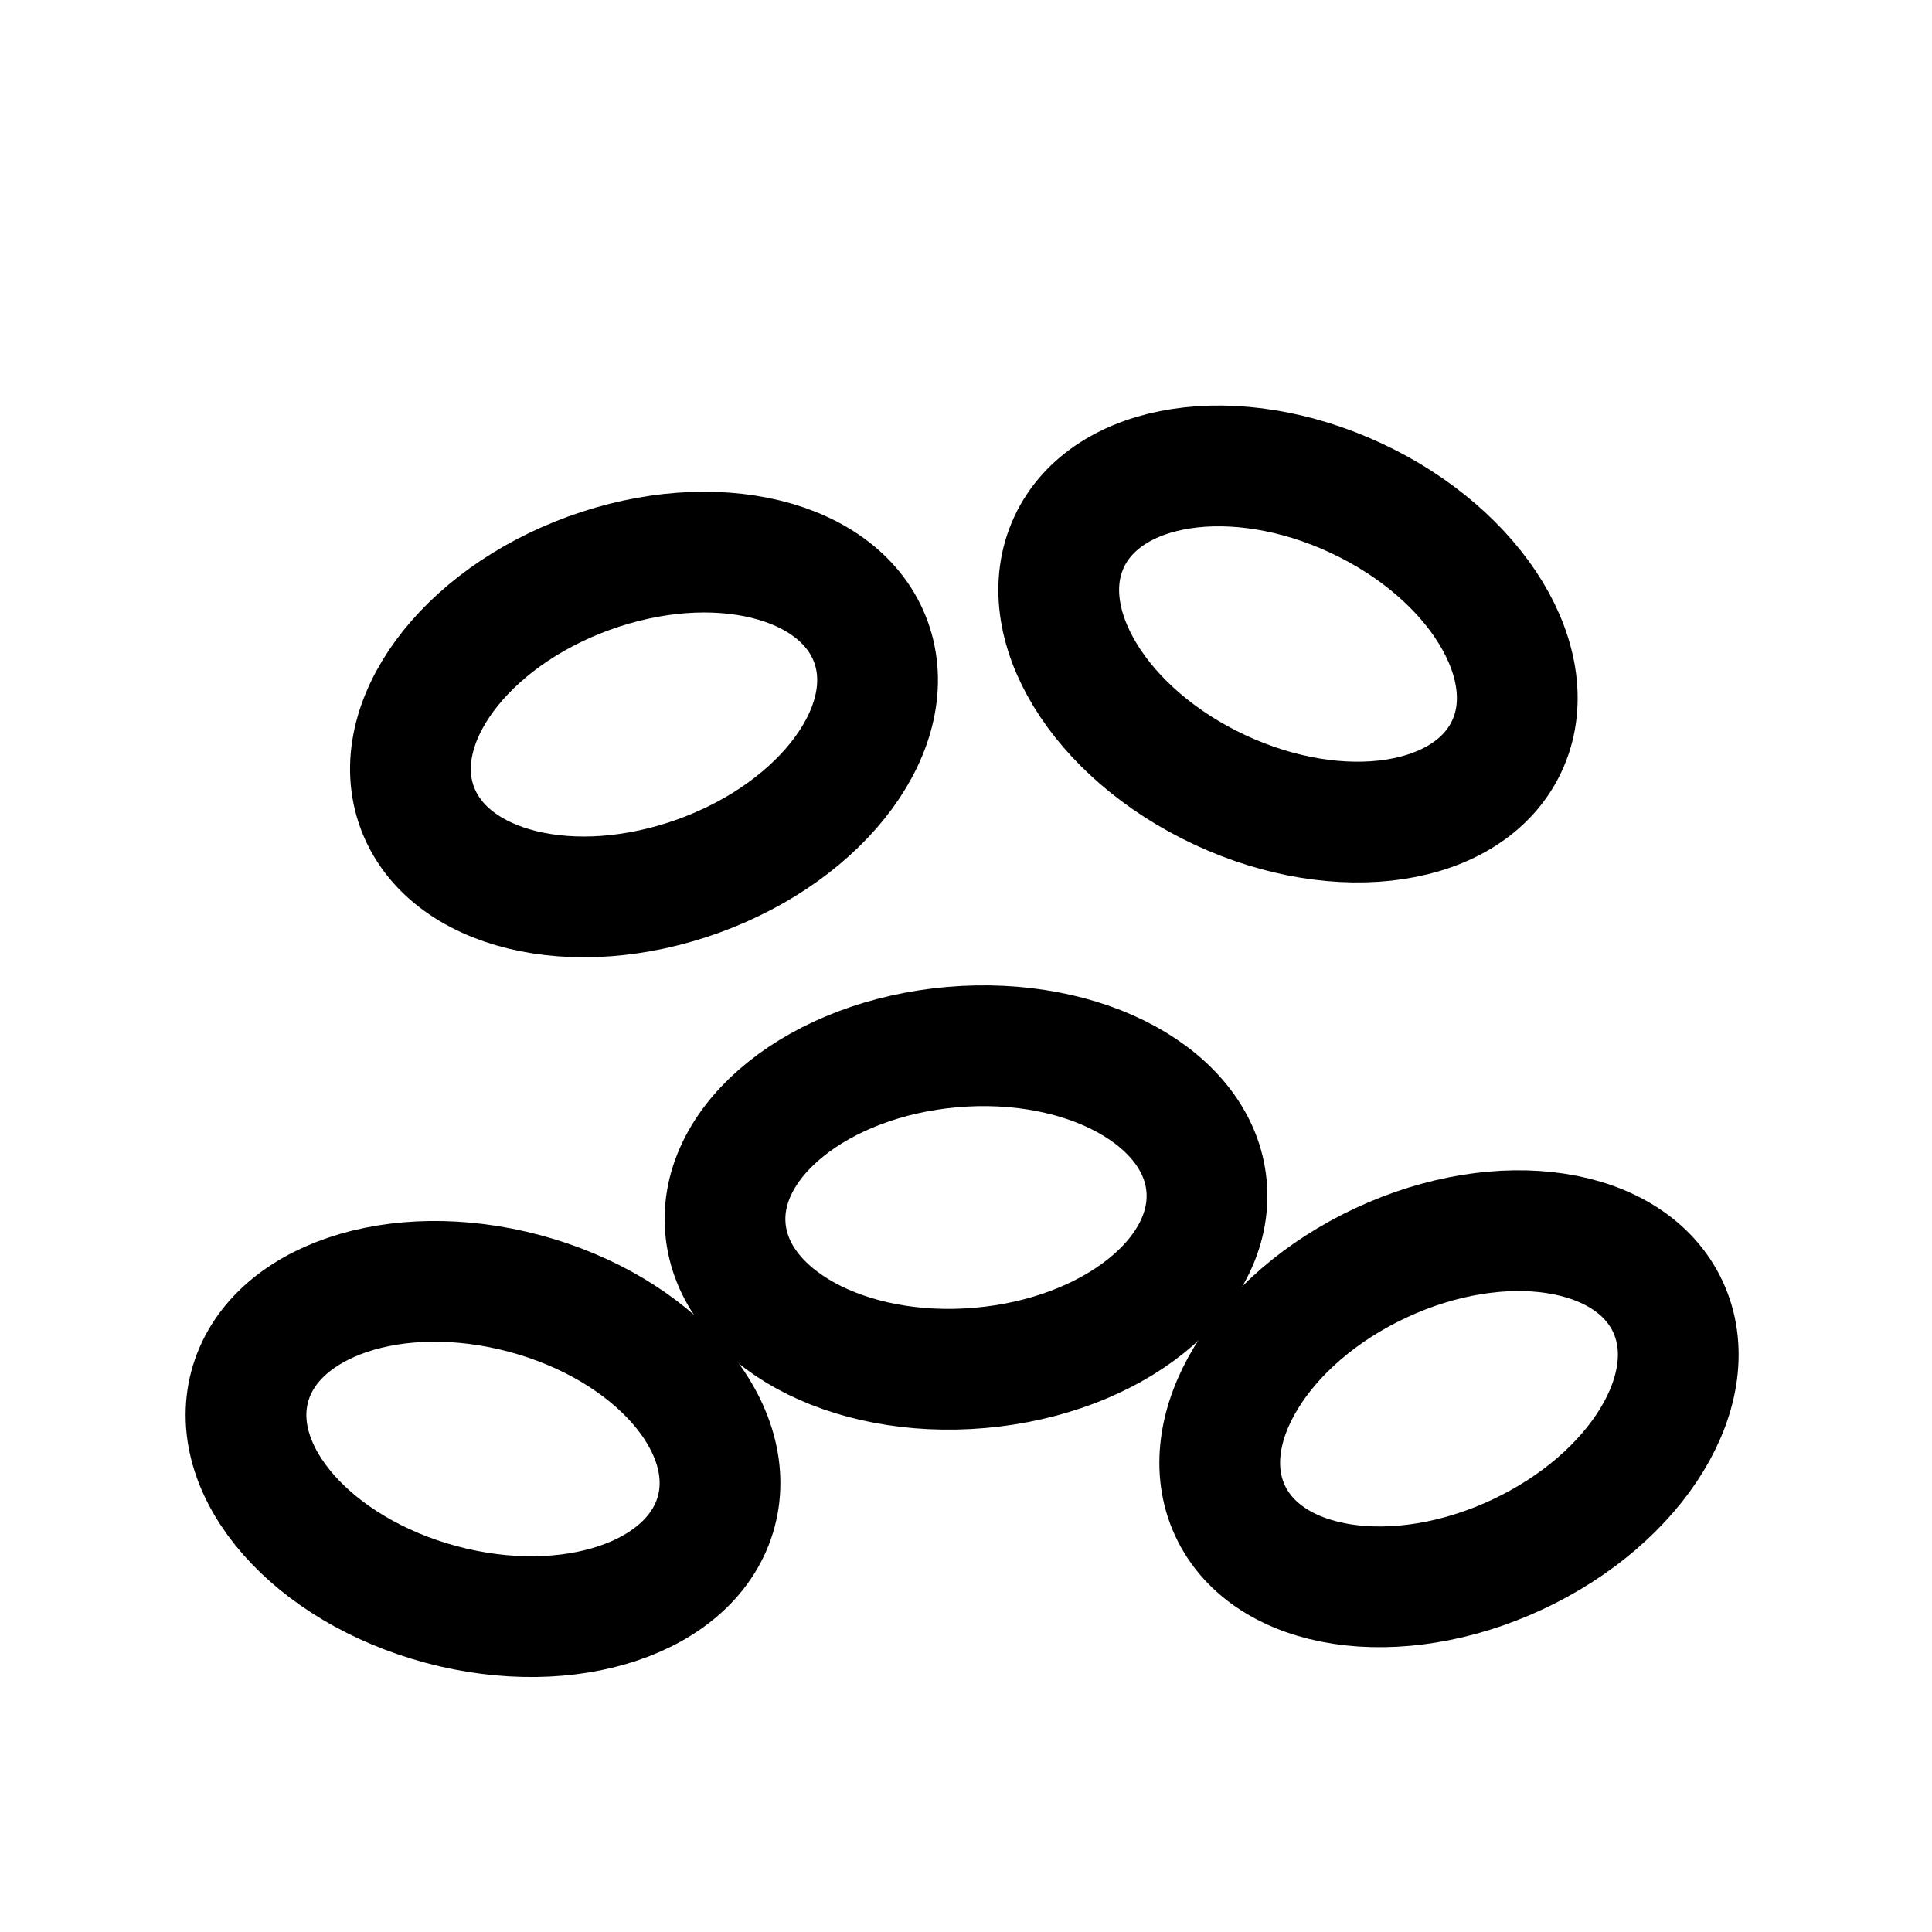
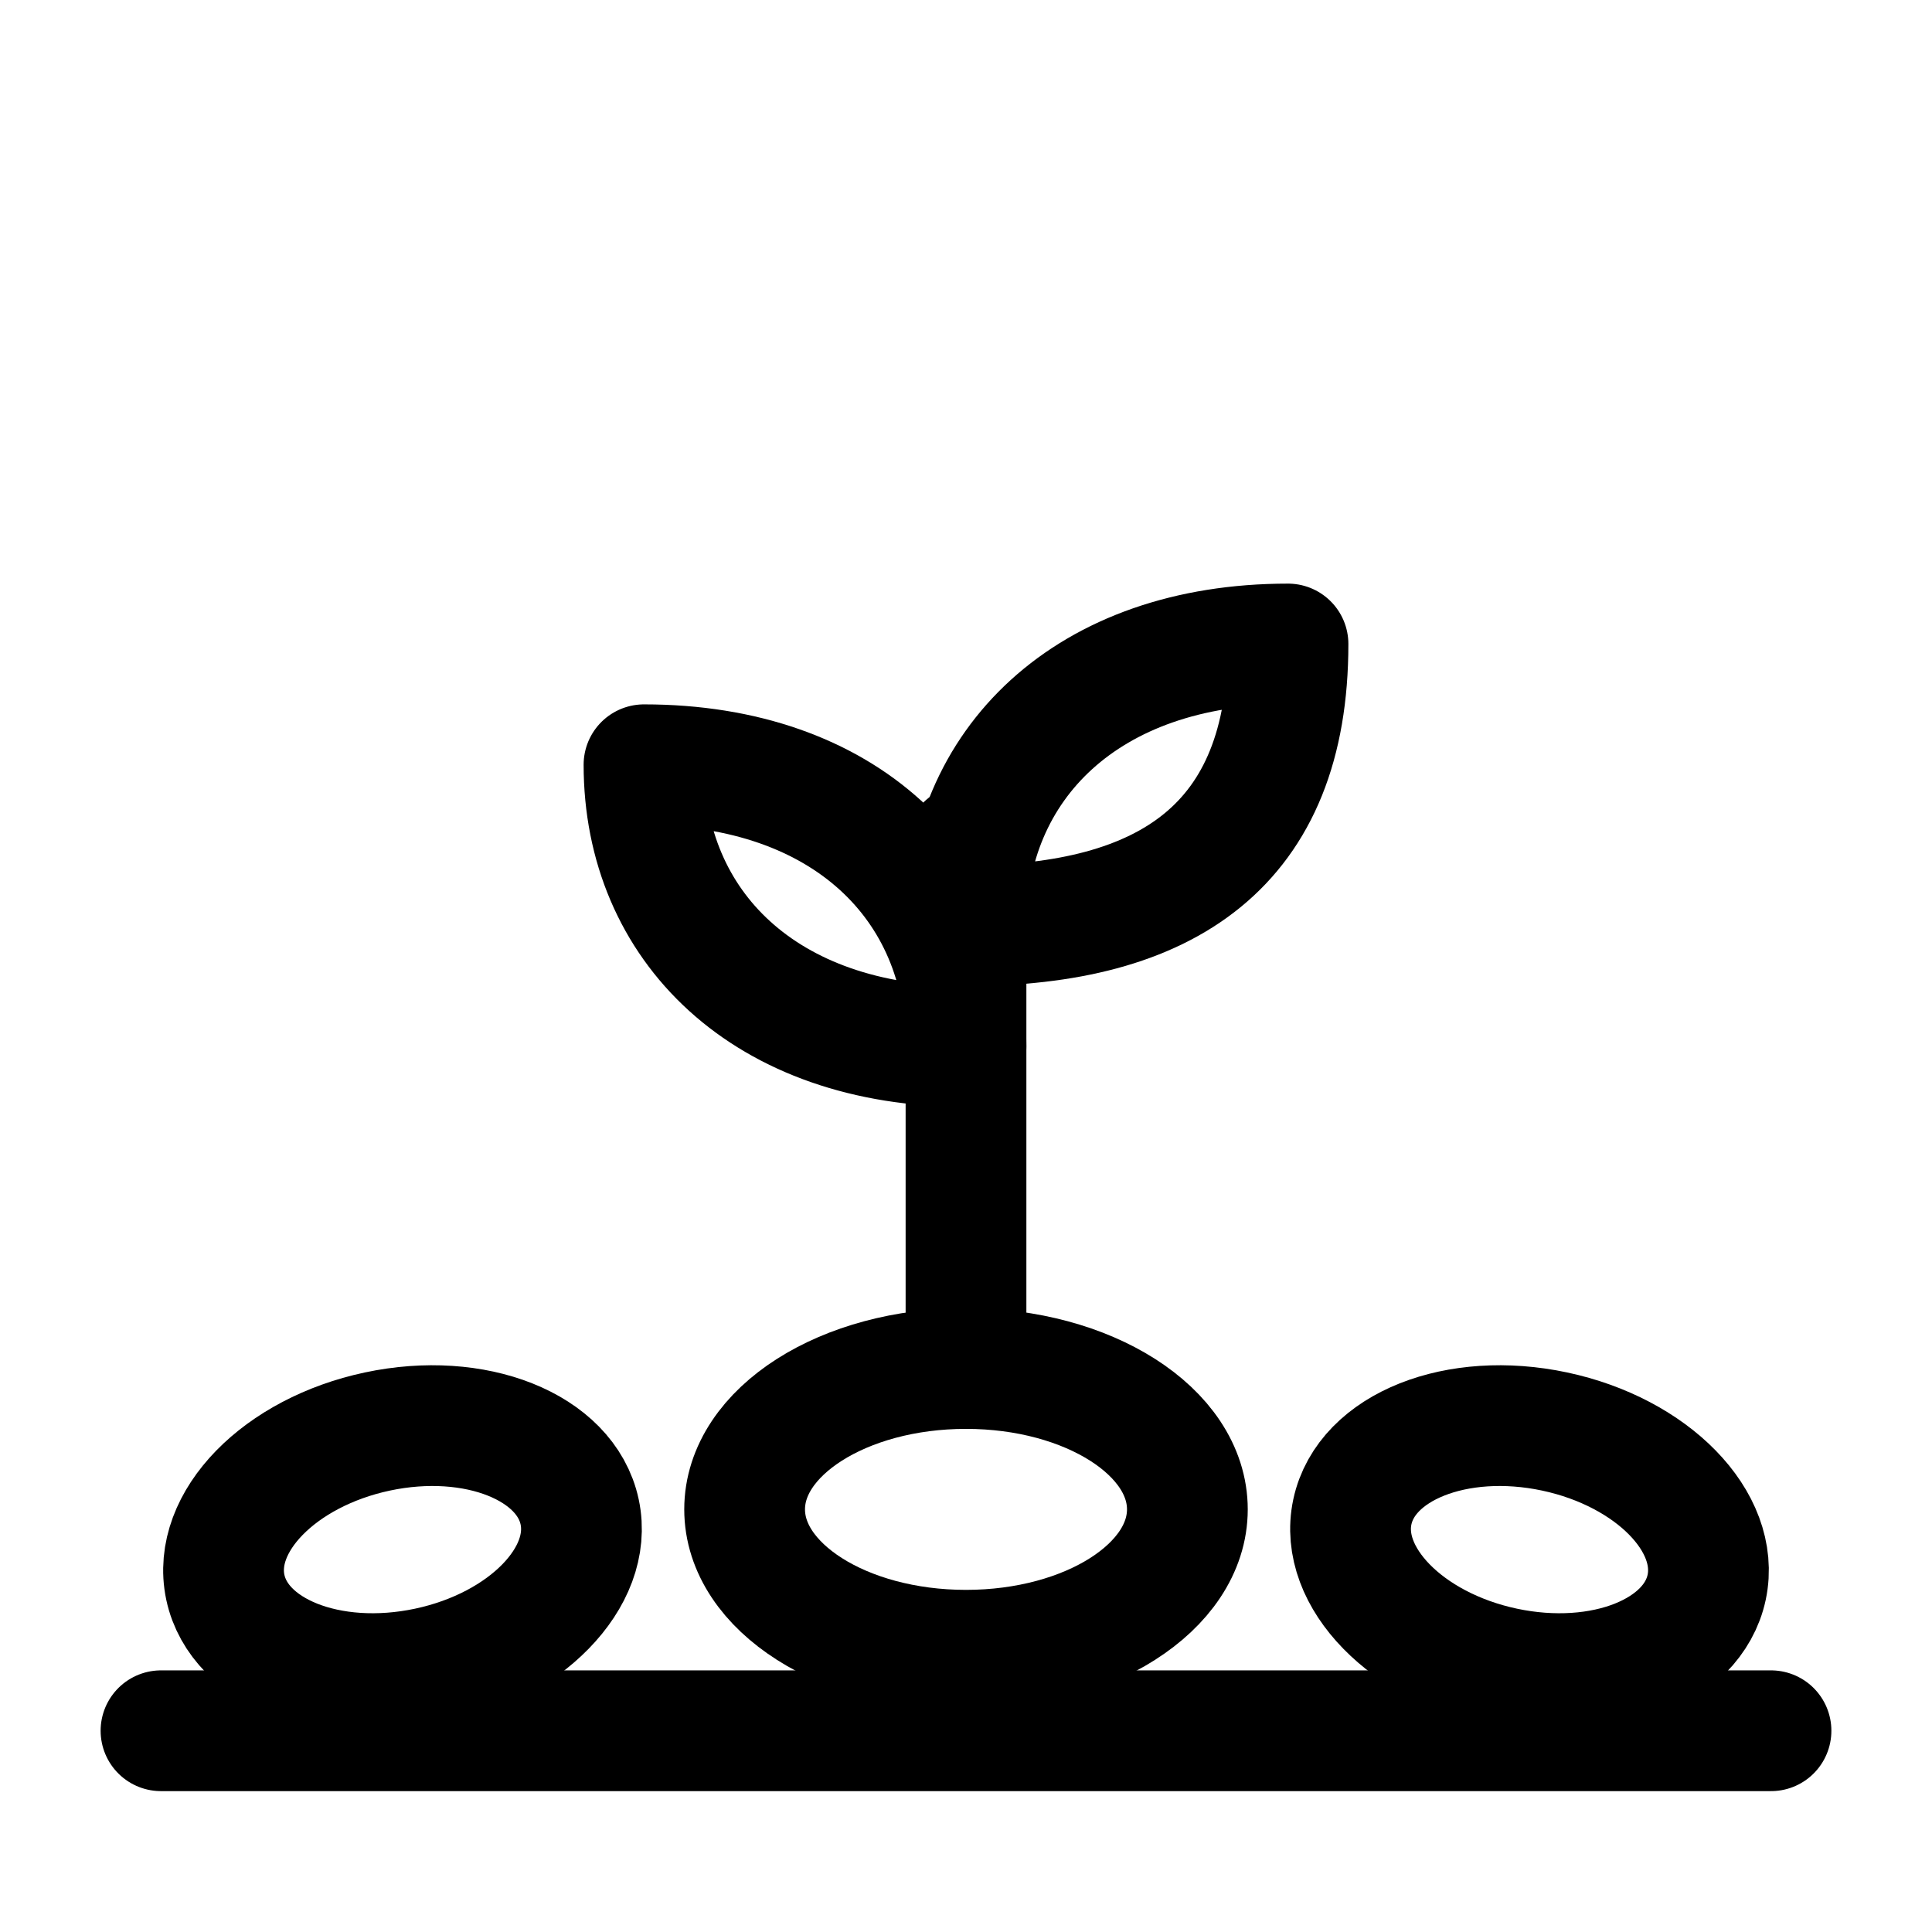
<svg xmlns="http://www.w3.org/2000/svg" viewBox="0 0 48 48" width="48" height="48" fill="none" stroke="currentColor" stroke-width="3" stroke-linecap="round" stroke-linejoin="round" aria-hidden="true">
-   <ellipse cx="16" cy="18" rx="6" ry="4" transform="rotate(-20 16 18)" />
-   <ellipse cx="32" cy="16" rx="6" ry="4" transform="rotate(25 32 16)" />
-   <ellipse cx="24" cy="30" rx="6" ry="4" transform="rotate(-5 24 30)" />
-   <ellipse cx="12" cy="36" rx="6" ry="4" transform="rotate(15 12 36)" />
-   <ellipse cx="36" cy="35" rx="6" ry="4" transform="rotate(-25 36 35)" />
+   <path d="M4 43h40" />
+   <ellipse cx="10" cy="38.5" rx="4.5" ry="3" transform="rotate(-12 10 38.5)" />
+   <ellipse cx="38" cy="38.5" rx="4.5" ry="3" transform="rotate(12 38 38.5)" />
+   <ellipse cx="24" cy="37.5" rx="5.5" ry="3.5" />
+   <path d="M24 34V21" />
+   <path d="M24 26c-5 0-8-3-8-7 5 0 8 3 8 7z" />
+   <path d="M24 23c0-4 3-7 8-7 0 5-3 7-8 7z" />
</svg>
